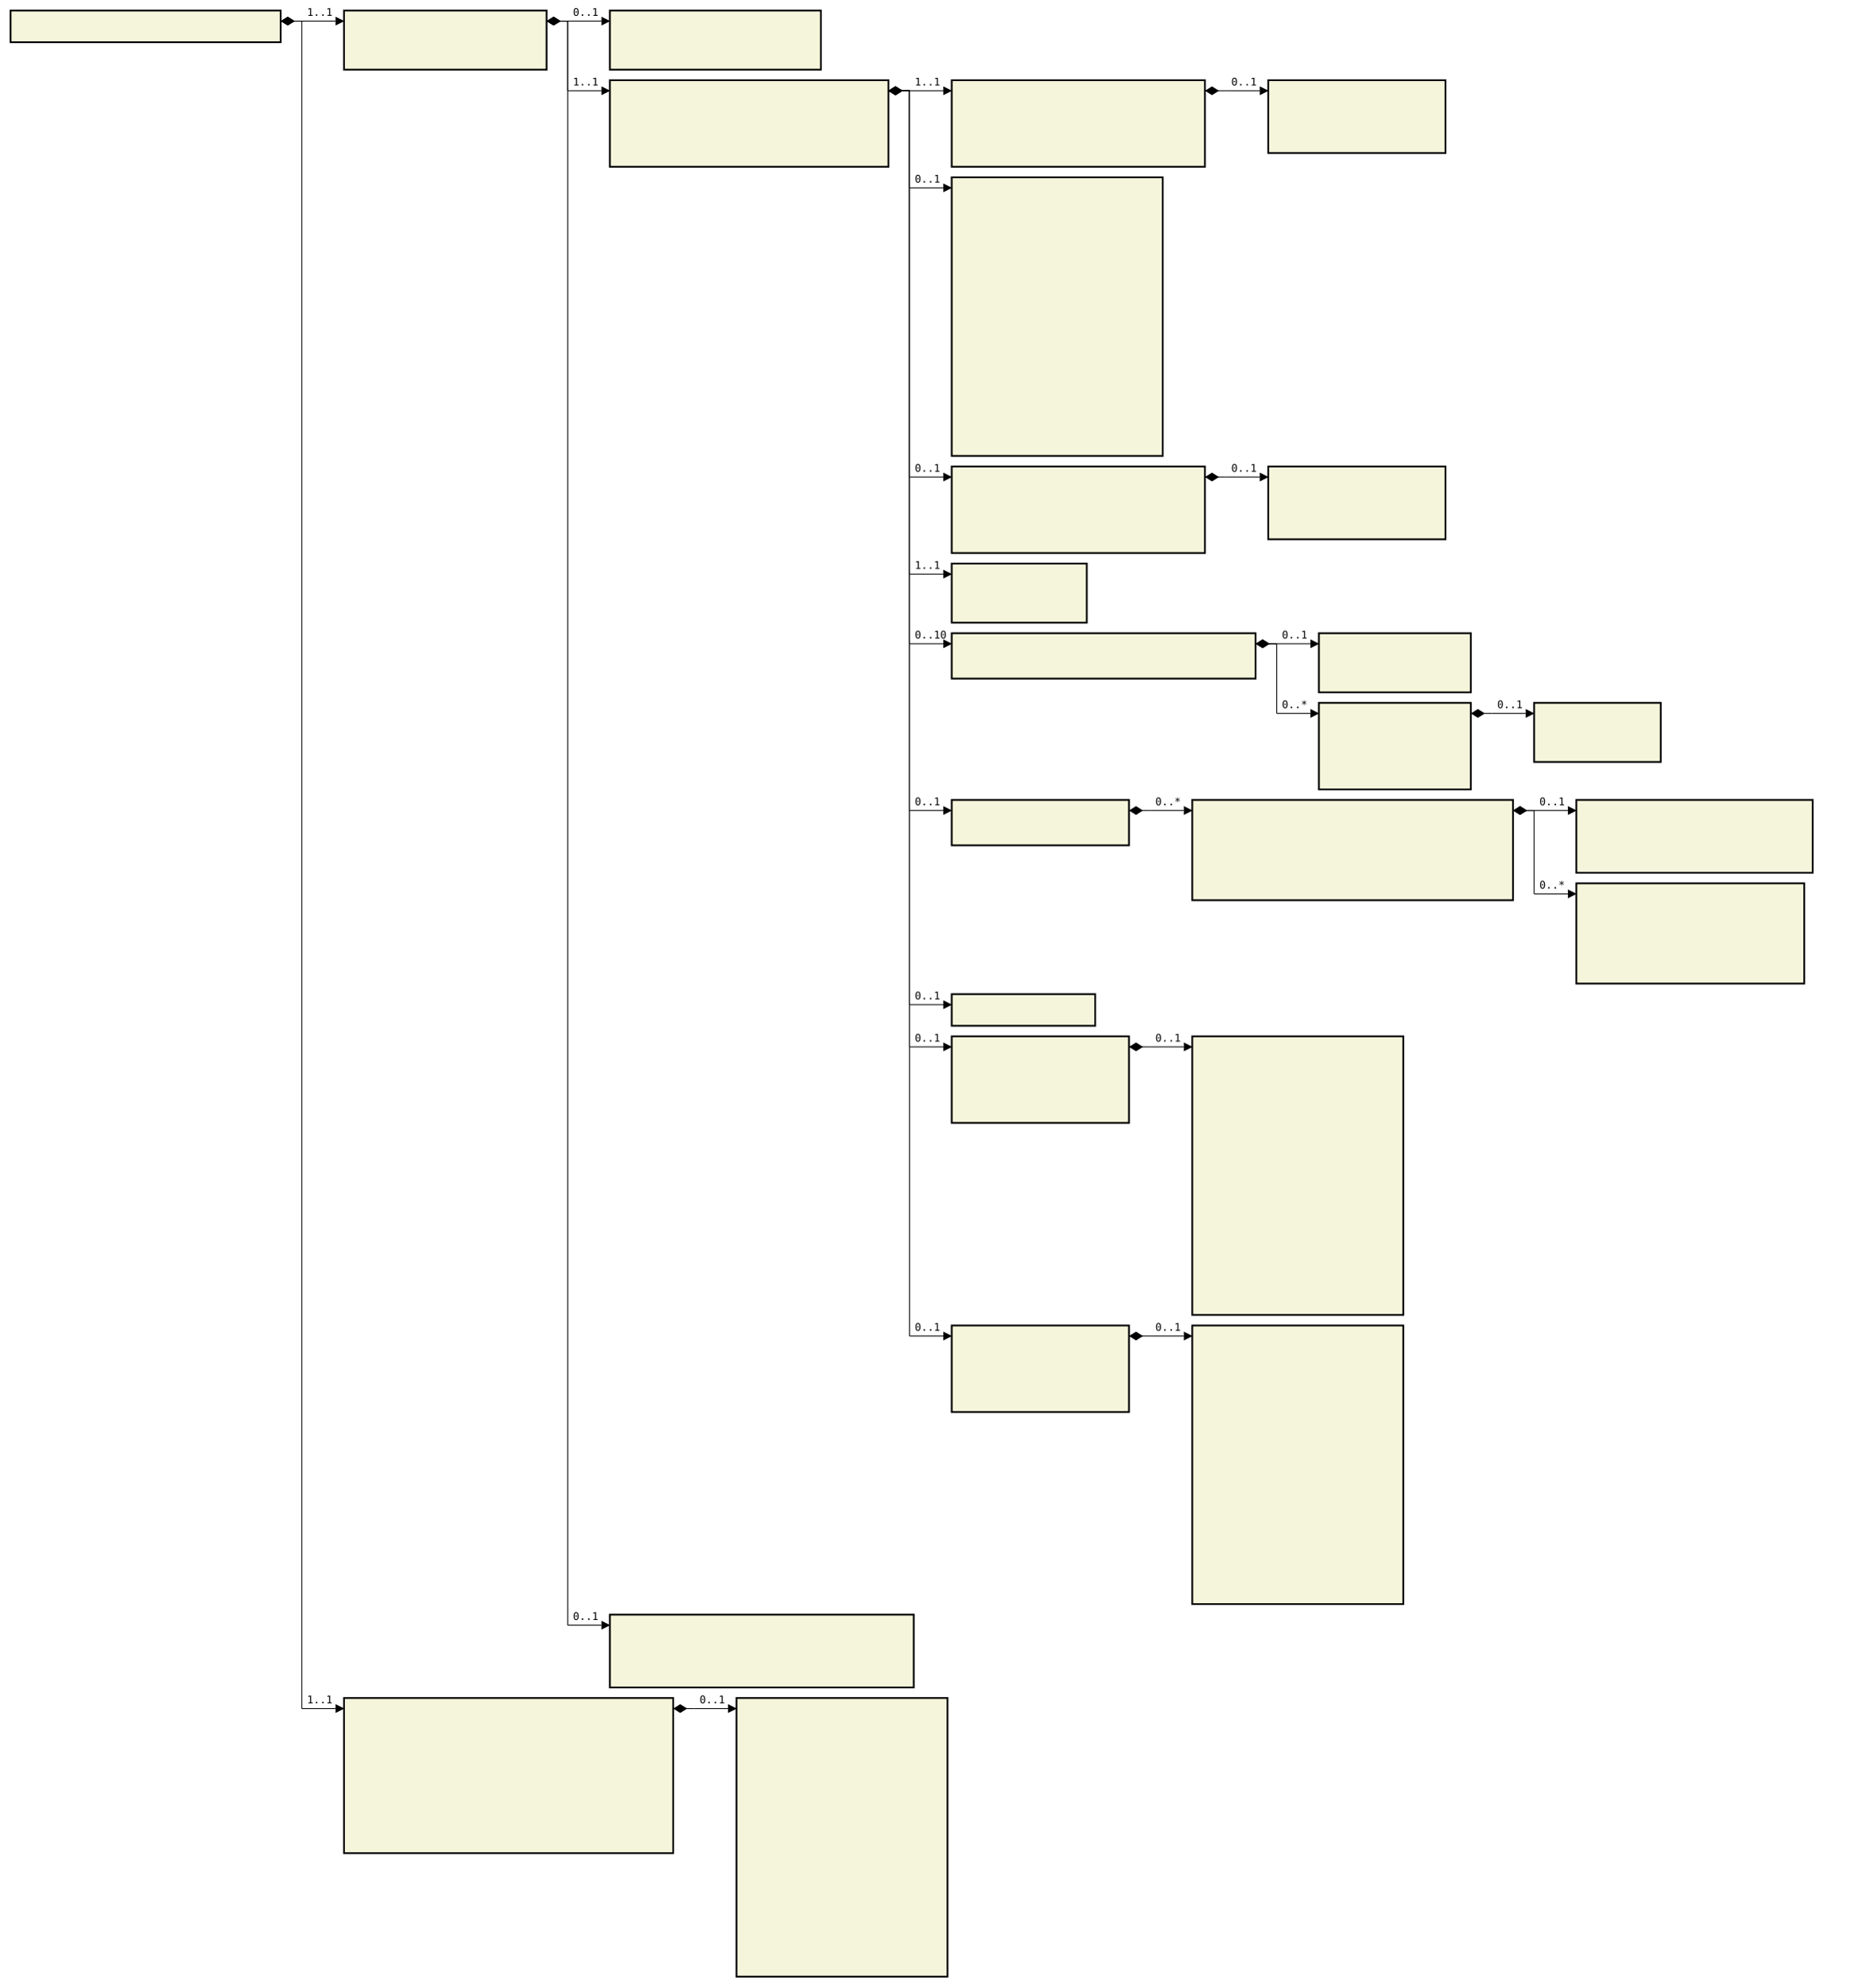
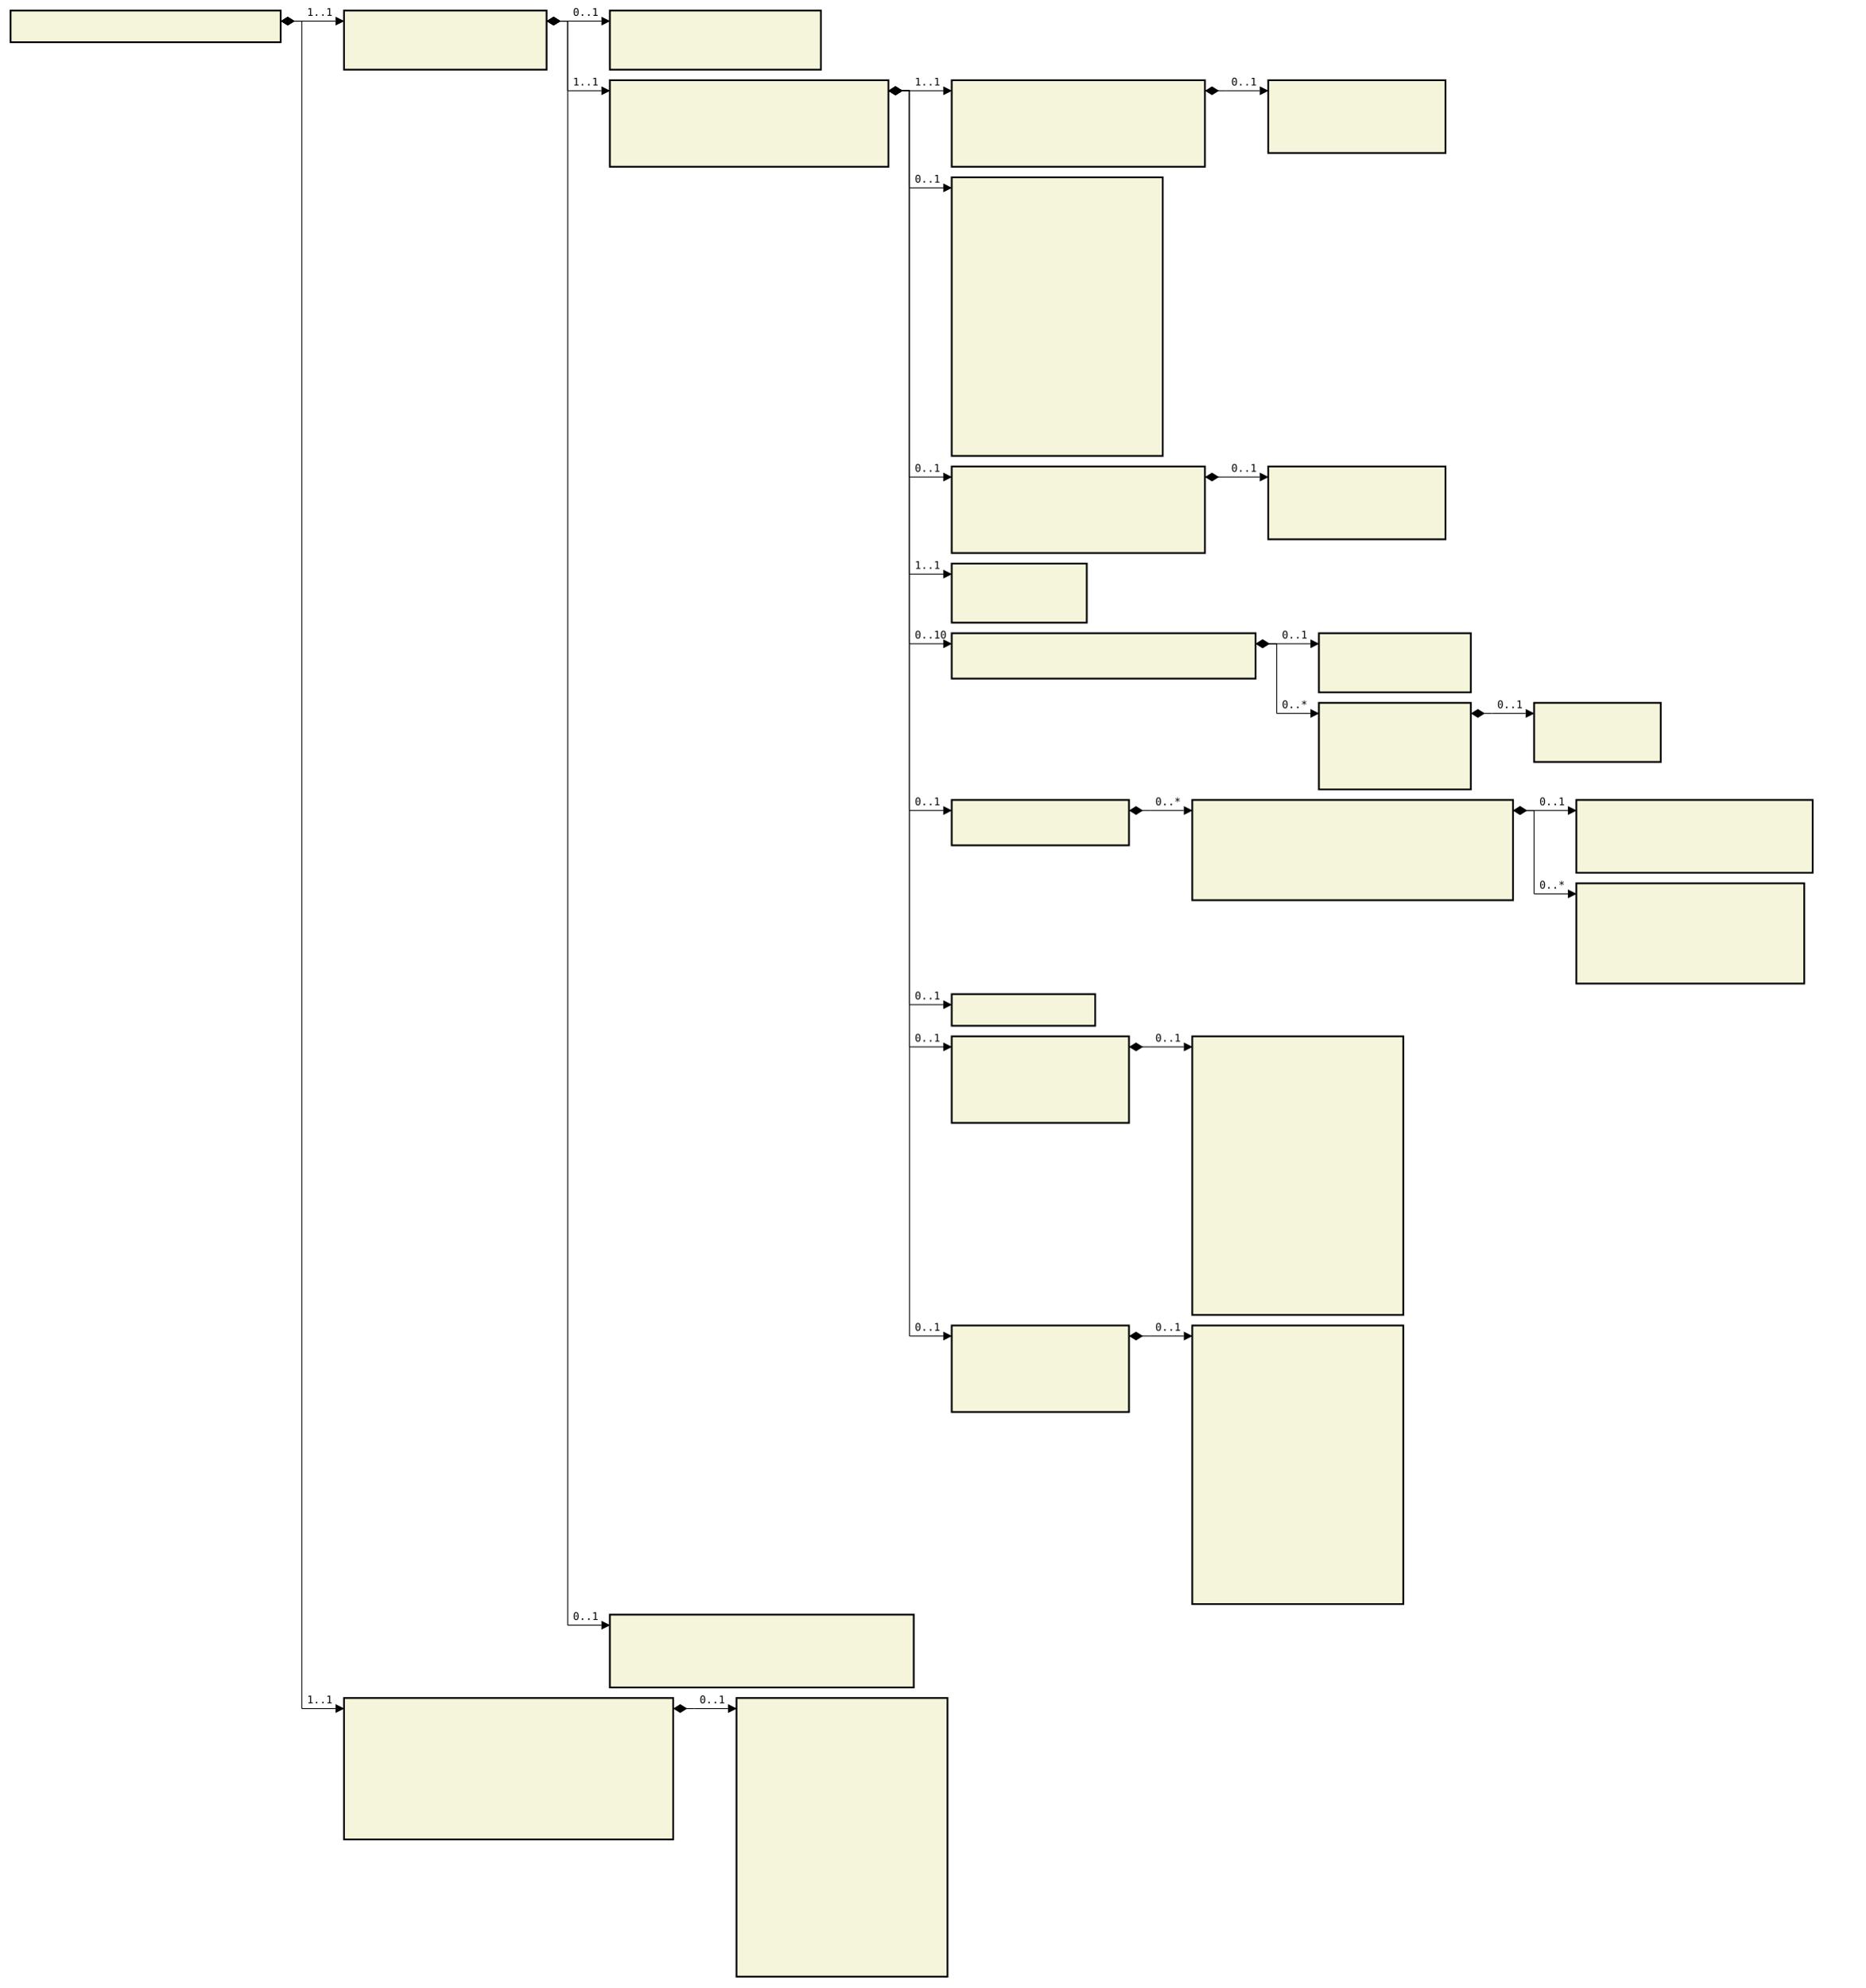
<svg xmlns="http://www.w3.org/2000/svg" font-family="monospace" width="176.8em" height="188.3em" style="background-color:white">
  <defs>
    <marker id="Triangle" viewBox="0 0 10 10" refX="0" refY="5" markerUnits="strokeWidth" markerWidth="15" markerHeight="10" orient="auto">
      <path d="M 0 0 L 10 5 L 0 10 z" />
    </marker>
    <marker id="Diamond" viewBox="0 0 16 10" refX="0" refY="5" markerUnits="strokeWidth" markerWidth="20" markerHeight="10" orient="auto">
      <path d="M 0 5 L 8 10 L 16 5 L 8 0 z" />
    </marker>
  </defs>
  <rect x="1em" y="1em" width="25.6em" height="3em" fill="beige" stroke="black" stroke-width="2" />
  <text style="font-weight:bold" text-anchor="middle" x="13.8em" y="2.3em" fill="black">
</text>
  <rect x="32.6em" y="1em" width="19.2em" height="5.6em" fill="beige" stroke="black" stroke-width="2" />
  <text style="font-weight:bold" text-anchor="middle" x="42.2em" y="2.3em" fill="black">
</text>
  <text x="33.6em" y="4.3em" fill="darkslateblue">
</text>
  <text x="33.6em" y="5.6em" fill="darkslateblue">
</text>
  <rect x="57.8em" y="1em" width="20em" height="5.6em" fill="beige" stroke="black" stroke-width="2" />
  <text style="font-weight:bold" text-anchor="middle" x="67.8em" y="2.3em" fill="black">
</text>
  <text x="58.8em" y="4.3em" fill="darkslateblue">
</text>
  <text x="58.8em" y="5.6em" fill="darkslateblue">
</text>
  <rect x="57.8em" y="7.6em" width="26.4em" height="8.2em" fill="beige" stroke="black" stroke-width="2" />
  <text style="font-weight:bold" text-anchor="middle" x="71em" y="8.9em" fill="black">
</text>
  <text x="58.8em" y="10.9em" fill="darkslateblue">
</text>
  <text x="58.8em" y="12.2em" fill="darkslateblue">
</text>
  <text x="58.8em" y="13.5em" fill="darkslateblue">
</text>
  <text x="58.8em" y="14.8em" fill="darkslateblue">
</text>
  <rect x="90.2em" y="7.6em" width="24em" height="8.2em" fill="beige" stroke="black" stroke-width="2" />
  <text style="font-weight:bold" text-anchor="middle" x="102.2em" y="8.9em" fill="black">
</text>
  <text x="91.2em" y="10.9em" fill="darkslateblue">
</text>
  <text x="91.2em" y="12.2em" fill="darkslateblue">
</text>
  <text x="91.2em" y="13.5em" fill="darkslateblue">
</text>
  <text x="91.2em" y="14.8em" fill="darkslateblue">
</text>
  <rect x="120.2em" y="7.6em" width="16.8em" height="6.9em" fill="beige" stroke="black" stroke-width="2" />
  <text style="font-weight:bold" text-anchor="middle" x="128.6em" y="8.9em" fill="black">
</text>
  <text x="121.2em" y="10.9em" fill="darkslateblue">
</text>
  <text x="121.2em" y="12.2em" fill="darkslateblue">
</text>
  <text x="121.2em" y="13.5em" fill="darkslateblue">
</text>
  <rect x="90.2em" y="16.8em" width="20em" height="26.4em" fill="beige" stroke="black" stroke-width="2" />
  <text style="font-weight:bold" text-anchor="middle" x="100.2em" y="18.1em" fill="black">
</text>
  <text x="91.2em" y="20.1em" fill="darkslateblue">
</text>
  <text x="91.2em" y="21.4em" fill="darkslateblue">
</text>
  <text x="91.2em" y="22.7em" fill="darkslateblue">
</text>
  <text x="91.2em" y="24em" fill="darkslateblue">
</text>
  <text x="91.2em" y="25.3em" fill="darkslateblue">
</text>
  <text x="91.2em" y="26.6em" fill="darkslateblue">
</text>
  <text x="91.2em" y="27.9em" fill="darkslateblue">
</text>
  <text x="91.2em" y="29.2em" fill="darkslateblue">
</text>
  <text x="91.2em" y="30.5em" fill="darkslateblue">
</text>
  <text x="91.2em" y="31.8em" fill="darkslateblue">
</text>
  <text x="91.2em" y="33.1em" fill="darkslateblue">
</text>
  <text x="91.2em" y="34.4em" fill="darkslateblue">
</text>
  <text x="91.2em" y="35.7em" fill="darkslateblue">
</text>
  <text x="91.2em" y="37em" fill="darkslateblue">
</text>
  <text x="91.2em" y="38.3em" fill="darkslateblue">
</text>
  <text x="91.2em" y="39.6em" fill="darkslateblue">
</text>
  <text x="91.2em" y="40.9em" fill="darkslateblue">
</text>
  <text x="91.2em" y="42.2em" fill="darkslateblue">
</text>
  <rect x="90.2em" y="44.2em" width="24em" height="8.2em" fill="beige" stroke="black" stroke-width="2" />
  <text style="font-weight:bold" text-anchor="middle" x="102.2em" y="45.5em" fill="black">
</text>
  <text x="91.2em" y="47.5em" fill="darkslateblue">
</text>
  <text x="91.2em" y="48.8em" fill="darkslateblue">
</text>
  <text x="91.2em" y="50.1em" fill="darkslateblue">
</text>
  <text x="91.2em" y="51.4em" fill="darkslateblue">
</text>
  <rect x="120.2em" y="44.2em" width="16.8em" height="6.9em" fill="beige" stroke="black" stroke-width="2" />
  <text style="font-weight:bold" text-anchor="middle" x="128.6em" y="45.5em" fill="black">
</text>
  <text x="121.2em" y="47.5em" fill="darkslateblue">
</text>
  <text x="121.2em" y="48.8em" fill="darkslateblue">
</text>
  <text x="121.2em" y="50.1em" fill="darkslateblue">
</text>
  <rect x="90.2em" y="53.4em" width="12.8em" height="5.6em" fill="beige" stroke="black" stroke-width="2" />
  <text style="font-weight:bold" text-anchor="middle" x="96.6em" y="54.7em" fill="black">
</text>
  <text x="91.2em" y="56.7em" fill="darkslateblue">
</text>
  <text x="91.2em" y="58em" fill="darkslateblue">
</text>
  <rect x="90.2em" y="60em" width="28.8em" height="4.3em" fill="beige" stroke="black" stroke-width="2" />
  <text style="font-weight:bold" text-anchor="middle" x="104.6em" y="61.3em" fill="black">
</text>
  <text x="91.2em" y="63.3em" fill="darkslateblue">
</text>
  <rect x="125em" y="60em" width="14.4em" height="5.6em" fill="beige" stroke="black" stroke-width="2" />
  <text style="font-weight:bold" text-anchor="middle" x="132.2em" y="61.3em" fill="black">
</text>
  <text x="126em" y="63.3em" fill="darkslateblue">
</text>
  <text x="126em" y="64.6em" fill="darkslateblue">
</text>
  <rect x="125em" y="66.6em" width="14.4em" height="8.2em" fill="beige" stroke="black" stroke-width="2" />
  <text style="font-weight:bold" text-anchor="middle" x="132.2em" y="67.9em" fill="black">
</text>
  <text x="126em" y="69.9em" fill="darkslateblue">
</text>
  <text x="126em" y="71.2em" fill="darkslateblue">
</text>
  <text x="126em" y="72.5em" fill="darkslateblue">
</text>
  <text x="126em" y="73.8em" fill="darkslateblue">
</text>
  <rect x="145.4em" y="66.6em" width="12em" height="5.6em" fill="beige" stroke="black" stroke-width="2" />
  <text style="font-weight:bold" text-anchor="middle" x="151.4em" y="67.9em" fill="black">
</text>
  <text x="146.4em" y="69.9em" fill="darkslateblue">
</text>
  <text x="146.4em" y="71.2em" fill="darkslateblue">
</text>
  <rect x="90.2em" y="75.8em" width="16.8em" height="4.3em" fill="beige" stroke="black" stroke-width="2" />
  <text style="font-weight:bold" text-anchor="middle" x="98.6em" y="77.1em" fill="black">
</text>
  <text x="91.2em" y="79.1em" fill="darkslateblue">
</text>
  <rect x="113em" y="75.8em" width="30.4em" height="9.5em" fill="beige" stroke="black" stroke-width="2" />
  <text style="font-weight:bold" text-anchor="middle" x="128.2em" y="77.1em" fill="black">
</text>
  <text x="114em" y="79.1em" fill="darkslateblue">
</text>
  <text x="114em" y="80.4em" fill="darkslateblue">
</text>
  <text x="114em" y="81.7em" fill="darkslateblue">
</text>
  <text x="114em" y="83em" fill="darkslateblue">
</text>
  <text x="114em" y="84.3em" fill="darkslateblue">
</text>
  <rect x="149.4em" y="75.8em" width="22.4em" height="6.9em" fill="beige" stroke="black" stroke-width="2" />
  <text style="font-weight:bold" text-anchor="middle" x="160.6em" y="77.1em" fill="black">
</text>
  <text x="150.4em" y="79.1em" fill="darkslateblue">
</text>
  <text x="150.4em" y="80.4em" fill="darkslateblue">
</text>
  <text x="150.4em" y="81.7em" fill="darkslateblue">
</text>
  <rect x="149.4em" y="83.7em" width="21.6em" height="9.5em" fill="beige" stroke="black" stroke-width="2" />
  <text style="font-weight:bold" text-anchor="middle" x="160.2em" y="85em" fill="black">
</text>
  <text x="150.4em" y="87em" fill="darkslateblue">
</text>
  <text x="150.4em" y="88.3em" fill="darkslateblue">
</text>
  <text x="150.4em" y="89.6em" fill="darkslateblue">
</text>
  <text x="150.4em" y="90.9em" fill="darkslateblue">
</text>
  <text x="150.4em" y="92.2em" fill="darkslateblue">
</text>
  <rect x="90.2em" y="94.2em" width="13.6em" height="3em" fill="beige" stroke="black" stroke-width="2" />
  <text style="font-weight:bold" text-anchor="middle" x="97em" y="95.5em" fill="black">
</text>
  <rect x="90.2em" y="98.2em" width="16.8em" height="8.2em" fill="beige" stroke="black" stroke-width="2" />
  <text style="font-weight:bold" text-anchor="middle" x="98.6em" y="99.5em" fill="black">
</text>
  <text x="91.2em" y="101.5em" fill="darkslateblue">
</text>
  <text x="91.2em" y="102.8em" fill="darkslateblue">
</text>
  <text x="91.2em" y="104.1em" fill="darkslateblue">
</text>
  <text x="91.2em" y="105.4em" fill="darkslateblue">
</text>
  <rect x="113em" y="98.2em" width="20em" height="26.4em" fill="beige" stroke="black" stroke-width="2" />
  <text style="font-weight:bold" text-anchor="middle" x="123em" y="99.5em" fill="black">
</text>
  <text x="114em" y="101.5em" fill="darkslateblue">
</text>
  <text x="114em" y="102.8em" fill="darkslateblue">
</text>
  <text x="114em" y="104.1em" fill="darkslateblue">
</text>
  <text x="114em" y="105.4em" fill="darkslateblue">
</text>
  <text x="114em" y="106.7em" fill="darkslateblue">
</text>
  <text x="114em" y="108em" fill="darkslateblue">
</text>
  <text x="114em" y="109.3em" fill="darkslateblue">
</text>
  <text x="114em" y="110.6em" fill="darkslateblue">
</text>
  <text x="114em" y="111.9em" fill="darkslateblue">
</text>
  <text x="114em" y="113.2em" fill="darkslateblue">
</text>
  <text x="114em" y="114.5em" fill="darkslateblue">
</text>
  <text x="114em" y="115.8em" fill="darkslateblue">
</text>
  <text x="114em" y="117.1em" fill="darkslateblue">
</text>
  <text x="114em" y="118.4em" fill="darkslateblue">
</text>
  <text x="114em" y="119.7em" fill="darkslateblue">
</text>
  <text x="114em" y="121em" fill="darkslateblue">
</text>
  <text x="114em" y="122.3em" fill="darkslateblue">
</text>
  <text x="114em" y="123.6em" fill="darkslateblue">
</text>
  <rect x="90.2em" y="125.6em" width="16.8em" height="8.2em" fill="beige" stroke="black" stroke-width="2" />
  <text style="font-weight:bold" text-anchor="middle" x="98.6em" y="126.9em" fill="black">
</text>
  <text x="91.2em" y="128.9em" fill="darkslateblue">
</text>
  <text x="91.2em" y="130.2em" fill="darkslateblue">
</text>
  <text x="91.2em" y="131.5em" fill="darkslateblue">
</text>
  <text x="91.2em" y="132.8em" fill="darkslateblue">
</text>
  <rect x="113em" y="125.6em" width="20em" height="26.4em" fill="beige" stroke="black" stroke-width="2" />
  <text style="font-weight:bold" text-anchor="middle" x="123em" y="126.9em" fill="black">
</text>
  <text x="114em" y="128.9em" fill="darkslateblue">
</text>
  <text x="114em" y="130.2em" fill="darkslateblue">
</text>
  <text x="114em" y="131.5em" fill="darkslateblue">
</text>
  <text x="114em" y="132.8em" fill="darkslateblue">
</text>
  <text x="114em" y="134.1em" fill="darkslateblue">
</text>
  <text x="114em" y="135.4em" fill="darkslateblue">
</text>
  <text x="114em" y="136.7em" fill="darkslateblue">
</text>
  <text x="114em" y="138em" fill="darkslateblue">
</text>
  <text x="114em" y="139.3em" fill="darkslateblue">
</text>
  <text x="114em" y="140.6em" fill="darkslateblue">
</text>
  <text x="114em" y="141.9em" fill="darkslateblue">
</text>
  <text x="114em" y="143.2em" fill="darkslateblue">
</text>
  <text x="114em" y="144.5em" fill="darkslateblue">
</text>
  <text x="114em" y="145.8em" fill="darkslateblue">
</text>
  <text x="114em" y="147.1em" fill="darkslateblue">
</text>
  <text x="114em" y="148.4em" fill="darkslateblue">
</text>
  <text x="114em" y="149.7em" fill="darkslateblue">
</text>
  <text x="114em" y="151em" fill="darkslateblue">
</text>
  <rect x="57.8em" y="153em" width="28.8em" height="6.9em" fill="beige" stroke="black" stroke-width="2" />
  <text style="font-weight:bold" text-anchor="middle" x="72.2em" y="154.3em" fill="black">
</text>
  <text x="58.8em" y="156.3em" fill="darkslateblue">
</text>
  <text x="58.8em" y="157.6em" fill="darkslateblue">
</text>
  <text x="58.8em" y="158.9em" fill="darkslateblue">
</text>
-   <rect x="32.6em" y="160.9em" width="31.2em" height="14.7em" fill="beige" stroke="black" stroke-width="2" />
+   <rect x="32.6em" y="160.9em" width="31.2em" height="13.4em" fill="beige" stroke="black" stroke-width="2" />
  <text style="font-weight:bold" text-anchor="middle" x="48.2em" y="162.2em" fill="black">
</text>
  <text x="33.6em" y="164.2em" fill="darkslateblue">
</text>
  <text x="33.6em" y="165.5em" fill="darkslateblue">
</text>
  <text x="33.6em" y="166.8em" fill="darkslateblue">
</text>
  <text x="33.6em" y="168.1em" fill="darkslateblue">
</text>
  <text x="33.6em" y="169.4em" fill="darkslateblue">
</text>
  <text x="33.6em" y="170.7em" fill="darkslateblue">
</text>
  <text x="33.6em" y="172em" fill="darkslateblue">
</text>
  <text x="33.6em" y="173.3em" fill="darkslateblue">
- </text>
-   <text x="33.6em" y="174.6em" fill="darkslateblue">
</text>
  <rect x="69.8em" y="160.9em" width="20em" height="26.4em" fill="beige" stroke="black" stroke-width="2" />
  <text style="font-weight:bold" text-anchor="middle" x="79.8em" y="162.2em" fill="black">
</text>
  <text x="70.8em" y="164.2em" fill="darkslateblue">
</text>
  <text x="70.8em" y="165.5em" fill="darkslateblue">
</text>
  <text x="70.8em" y="166.8em" fill="darkslateblue">
</text>
  <text x="70.8em" y="168.1em" fill="darkslateblue">
</text>
  <text x="70.8em" y="169.4em" fill="darkslateblue">
</text>
  <text x="70.8em" y="170.7em" fill="darkslateblue">
</text>
  <text x="70.8em" y="172em" fill="darkslateblue">
</text>
  <text x="70.8em" y="173.3em" fill="darkslateblue">
</text>
  <text x="70.8em" y="174.6em" fill="darkslateblue">
</text>
  <text x="70.8em" y="175.9em" fill="darkslateblue">
</text>
  <text x="70.8em" y="177.2em" fill="darkslateblue">
</text>
  <text x="70.8em" y="178.5em" fill="darkslateblue">
</text>
  <text x="70.8em" y="179.8em" fill="darkslateblue">
</text>
  <text x="70.8em" y="181.1em" fill="darkslateblue">
</text>
  <text x="70.8em" y="182.4em" fill="darkslateblue">
</text>
  <text x="70.8em" y="183.7em" fill="darkslateblue">
</text>
  <text x="70.8em" y="185em" fill="darkslateblue">
</text>
  <text x="70.8em" y="186.3em" fill="darkslateblue">
</text>
  <line x1="26.6em" y1="2em" x2="28.6em" y2="2em" stroke="black" marker-start="url(#Diamond)" />
  <line x1="28.6em" y1="2em" x2="28.6em" y2="2em" stroke="black" />
  <line x1="28.6em" y1="2em" x2="31.8em" y2="2em" stroke="black" marker-end="url(#Triangle)" />
  <text x="29.1em" y="1.5em">1..1</text>
  <line x1="51.8em" y1="2em" x2="53.8em" y2="2em" stroke="black" marker-start="url(#Diamond)" />
  <line x1="53.8em" y1="2em" x2="53.8em" y2="2em" stroke="black" />
  <line x1="53.8em" y1="2em" x2="57em" y2="2em" stroke="black" marker-end="url(#Triangle)" />
  <text x="54.3em" y="1.5em">0..1</text>
  <line x1="51.8em" y1="2em" x2="53.8em" y2="2em" stroke="black" marker-start="url(#Diamond)" />
  <line x1="53.8em" y1="2em" x2="53.8em" y2="8.6em" stroke="black" />
  <line x1="53.8em" y1="8.6em" x2="57em" y2="8.6em" stroke="black" marker-end="url(#Triangle)" />
  <text x="54.3em" y="8.1em">1..1</text>
  <line x1="84.2em" y1="8.6em" x2="86.2em" y2="8.6em" stroke="black" marker-start="url(#Diamond)" />
  <line x1="86.2em" y1="8.6em" x2="86.2em" y2="8.6em" stroke="black" />
  <line x1="86.2em" y1="8.6em" x2="89.4em" y2="8.6em" stroke="black" marker-end="url(#Triangle)" />
  <text x="86.7em" y="8.1em">1..1</text>
  <line x1="114.2em" y1="8.6em" x2="116.2em" y2="8.6em" stroke="black" marker-start="url(#Diamond)" />
  <line x1="116.2em" y1="8.6em" x2="116.2em" y2="8.6em" stroke="black" />
  <line x1="116.2em" y1="8.6em" x2="119.4em" y2="8.6em" stroke="black" marker-end="url(#Triangle)" />
  <text x="116.7em" y="8.1em">0..1</text>
  <line x1="84.2em" y1="8.6em" x2="86.2em" y2="8.6em" stroke="black" marker-start="url(#Diamond)" />
  <line x1="86.2em" y1="8.6em" x2="86.2em" y2="17.8em" stroke="black" />
  <line x1="86.2em" y1="17.8em" x2="89.4em" y2="17.8em" stroke="black" marker-end="url(#Triangle)" />
  <text x="86.7em" y="17.3em">0..1</text>
  <line x1="84.2em" y1="8.6em" x2="86.2em" y2="8.6em" stroke="black" marker-start="url(#Diamond)" />
  <line x1="86.2em" y1="8.6em" x2="86.2em" y2="45.2em" stroke="black" />
  <line x1="86.2em" y1="45.2em" x2="89.4em" y2="45.2em" stroke="black" marker-end="url(#Triangle)" />
  <text x="86.7em" y="44.7em">0..1</text>
  <line x1="114.2em" y1="45.2em" x2="116.2em" y2="45.2em" stroke="black" marker-start="url(#Diamond)" />
  <line x1="116.2em" y1="45.2em" x2="116.2em" y2="45.2em" stroke="black" />
  <line x1="116.2em" y1="45.2em" x2="119.4em" y2="45.2em" stroke="black" marker-end="url(#Triangle)" />
  <text x="116.7em" y="44.7em">0..1</text>
  <line x1="84.2em" y1="8.6em" x2="86.2em" y2="8.6em" stroke="black" marker-start="url(#Diamond)" />
  <line x1="86.2em" y1="8.6em" x2="86.2em" y2="54.4em" stroke="black" />
  <line x1="86.2em" y1="54.4em" x2="89.4em" y2="54.4em" stroke="black" marker-end="url(#Triangle)" />
  <text x="86.7em" y="53.9em">1..1</text>
  <line x1="84.2em" y1="8.6em" x2="86.2em" y2="8.6em" stroke="black" marker-start="url(#Diamond)" />
  <line x1="86.2em" y1="8.6em" x2="86.2em" y2="61em" stroke="black" />
  <line x1="86.2em" y1="61em" x2="89.4em" y2="61em" stroke="black" marker-end="url(#Triangle)" />
  <text x="86.7em" y="60.5em">0..10</text>
  <line x1="119em" y1="61em" x2="121em" y2="61em" stroke="black" marker-start="url(#Diamond)" />
  <line x1="121em" y1="61em" x2="121em" y2="61em" stroke="black" />
  <line x1="121em" y1="61em" x2="124.2em" y2="61em" stroke="black" marker-end="url(#Triangle)" />
  <text x="121.5em" y="60.5em">0..1</text>
  <line x1="119em" y1="61em" x2="121em" y2="61em" stroke="black" marker-start="url(#Diamond)" />
  <line x1="121em" y1="61em" x2="121em" y2="67.6em" stroke="black" />
  <line x1="121em" y1="67.6em" x2="124.2em" y2="67.6em" stroke="black" marker-end="url(#Triangle)" />
  <text x="121.5em" y="67.1em">0..*</text>
  <line x1="139.4em" y1="67.6em" x2="141.4em" y2="67.6em" stroke="black" marker-start="url(#Diamond)" />
  <line x1="141.4em" y1="67.6em" x2="141.4em" y2="67.6em" stroke="black" />
  <line x1="141.4em" y1="67.6em" x2="144.6em" y2="67.6em" stroke="black" marker-end="url(#Triangle)" />
  <text x="141.9em" y="67.1em">0..1</text>
  <line x1="84.2em" y1="8.6em" x2="86.2em" y2="8.6em" stroke="black" marker-start="url(#Diamond)" />
  <line x1="86.2em" y1="8.6em" x2="86.2em" y2="76.8em" stroke="black" />
  <line x1="86.2em" y1="76.8em" x2="89.4em" y2="76.8em" stroke="black" marker-end="url(#Triangle)" />
  <text x="86.7em" y="76.3em">0..1</text>
  <line x1="107em" y1="76.8em" x2="109em" y2="76.8em" stroke="black" marker-start="url(#Diamond)" />
  <line x1="109em" y1="76.8em" x2="109em" y2="76.8em" stroke="black" />
  <line x1="109em" y1="76.8em" x2="112.2em" y2="76.8em" stroke="black" marker-end="url(#Triangle)" />
  <text x="109.5em" y="76.3em">0..*</text>
  <line x1="143.4em" y1="76.8em" x2="145.4em" y2="76.8em" stroke="black" marker-start="url(#Diamond)" />
  <line x1="145.4em" y1="76.8em" x2="145.4em" y2="76.8em" stroke="black" />
  <line x1="145.4em" y1="76.8em" x2="148.6em" y2="76.8em" stroke="black" marker-end="url(#Triangle)" />
  <text x="145.9em" y="76.3em">0..1</text>
  <line x1="143.4em" y1="76.8em" x2="145.4em" y2="76.8em" stroke="black" marker-start="url(#Diamond)" />
  <line x1="145.4em" y1="76.8em" x2="145.4em" y2="84.7em" stroke="black" />
  <line x1="145.4em" y1="84.7em" x2="148.6em" y2="84.7em" stroke="black" marker-end="url(#Triangle)" />
  <text x="145.9em" y="84.2em">0..*</text>
  <line x1="84.2em" y1="8.6em" x2="86.2em" y2="8.6em" stroke="black" marker-start="url(#Diamond)" />
  <line x1="86.2em" y1="8.6em" x2="86.2em" y2="95.2em" stroke="black" />
  <line x1="86.2em" y1="95.2em" x2="89.4em" y2="95.2em" stroke="black" marker-end="url(#Triangle)" />
  <text x="86.7em" y="94.7em">0..1</text>
  <line x1="84.2em" y1="8.6em" x2="86.2em" y2="8.6em" stroke="black" marker-start="url(#Diamond)" />
  <line x1="86.2em" y1="8.6em" x2="86.2em" y2="99.2em" stroke="black" />
  <line x1="86.2em" y1="99.2em" x2="89.4em" y2="99.2em" stroke="black" marker-end="url(#Triangle)" />
  <text x="86.7em" y="98.7em">0..1</text>
  <line x1="107em" y1="99.2em" x2="109em" y2="99.2em" stroke="black" marker-start="url(#Diamond)" />
  <line x1="109em" y1="99.2em" x2="109em" y2="99.2em" stroke="black" />
  <line x1="109em" y1="99.2em" x2="112.2em" y2="99.2em" stroke="black" marker-end="url(#Triangle)" />
  <text x="109.5em" y="98.7em">0..1</text>
  <line x1="84.2em" y1="8.6em" x2="86.2em" y2="8.6em" stroke="black" marker-start="url(#Diamond)" />
  <line x1="86.2em" y1="8.6em" x2="86.2em" y2="126.6em" stroke="black" />
  <line x1="86.2em" y1="126.6em" x2="89.4em" y2="126.6em" stroke="black" marker-end="url(#Triangle)" />
  <text x="86.7em" y="126.1em">0..1</text>
  <line x1="107em" y1="126.6em" x2="109em" y2="126.6em" stroke="black" marker-start="url(#Diamond)" />
  <line x1="109em" y1="126.6em" x2="109em" y2="126.6em" stroke="black" />
  <line x1="109em" y1="126.6em" x2="112.2em" y2="126.6em" stroke="black" marker-end="url(#Triangle)" />
  <text x="109.5em" y="126.1em">0..1</text>
  <line x1="51.8em" y1="2em" x2="53.8em" y2="2em" stroke="black" marker-start="url(#Diamond)" />
  <line x1="53.8em" y1="2em" x2="53.8em" y2="154em" stroke="black" />
  <line x1="53.8em" y1="154em" x2="57em" y2="154em" stroke="black" marker-end="url(#Triangle)" />
  <text x="54.3em" y="153.5em">0..1</text>
  <line x1="26.6em" y1="2em" x2="28.6em" y2="2em" stroke="black" marker-start="url(#Diamond)" />
  <line x1="28.6em" y1="2em" x2="28.6em" y2="161.9em" stroke="black" />
  <line x1="28.6em" y1="161.9em" x2="31.8em" y2="161.9em" stroke="black" marker-end="url(#Triangle)" />
  <text x="29.1em" y="161.4em">1..1</text>
  <line x1="63.8em" y1="161.9em" x2="65.8em" y2="161.9em" stroke="black" marker-start="url(#Diamond)" />
  <line x1="65.8em" y1="161.9em" x2="65.8em" y2="161.9em" stroke="black" />
  <line x1="65.8em" y1="161.9em" x2="69em" y2="161.9em" stroke="black" marker-end="url(#Triangle)" />
  <text x="66.3em" y="161.4em">0..1</text>
</svg>
